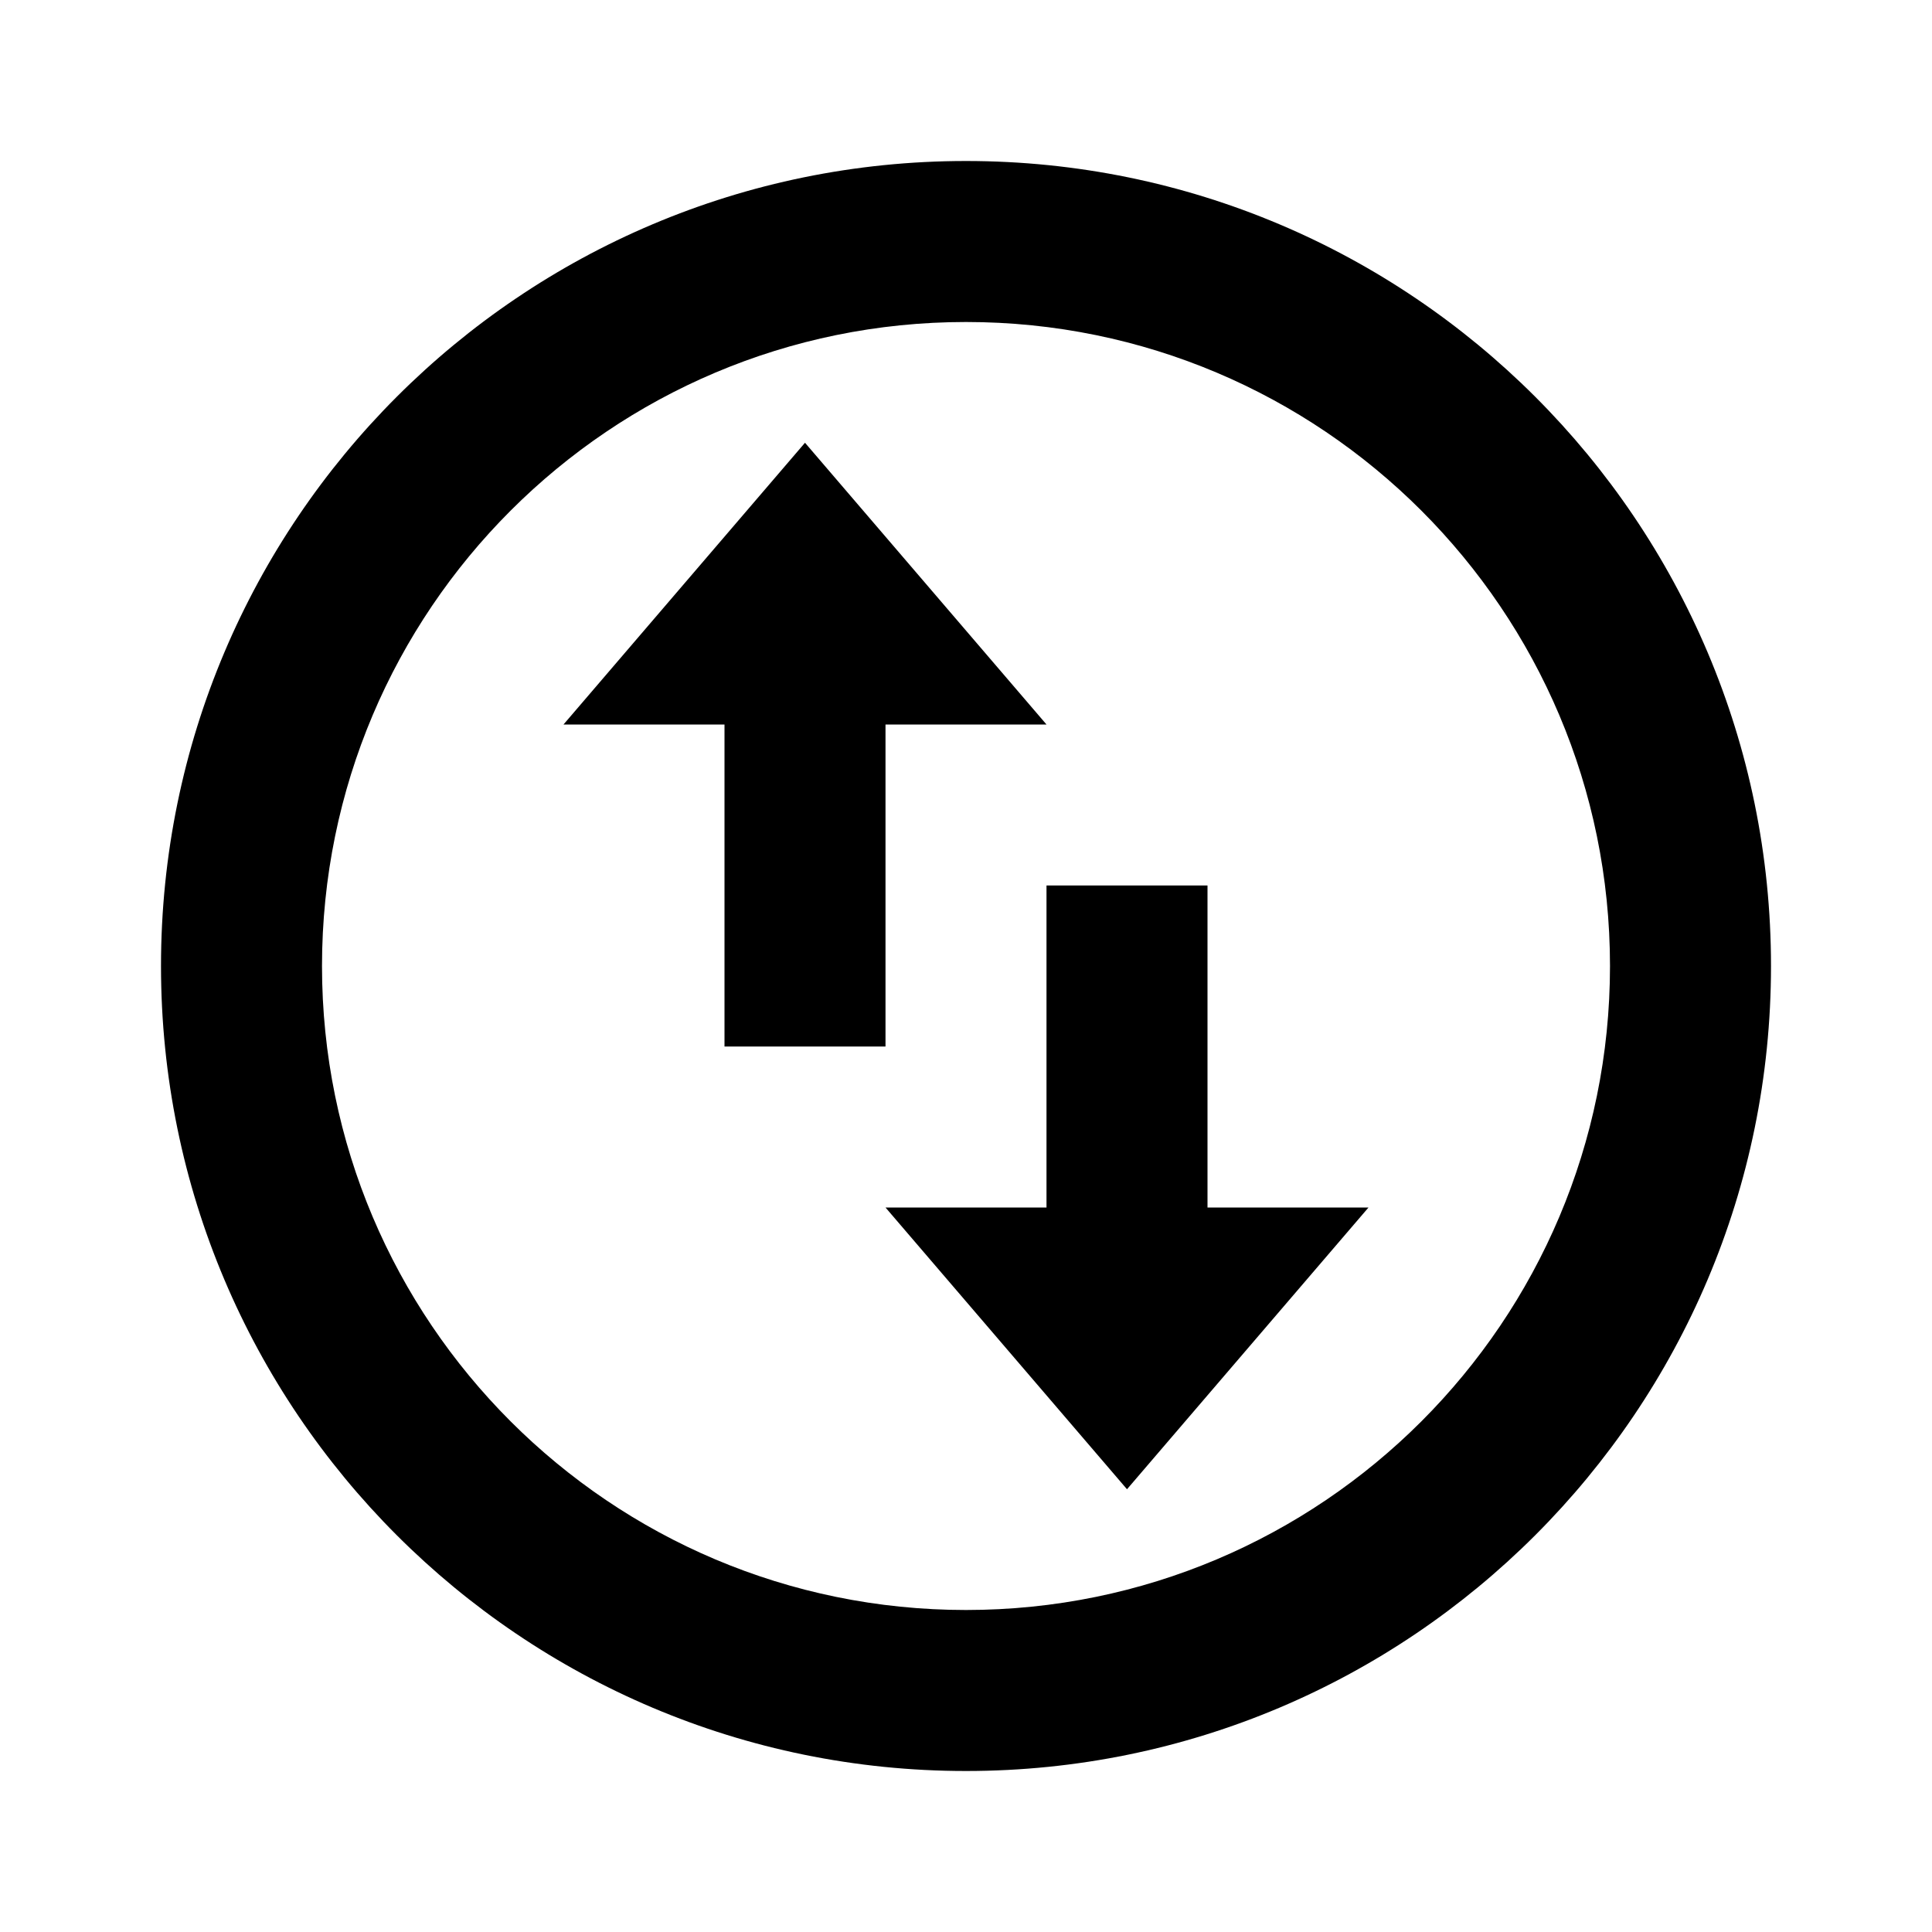
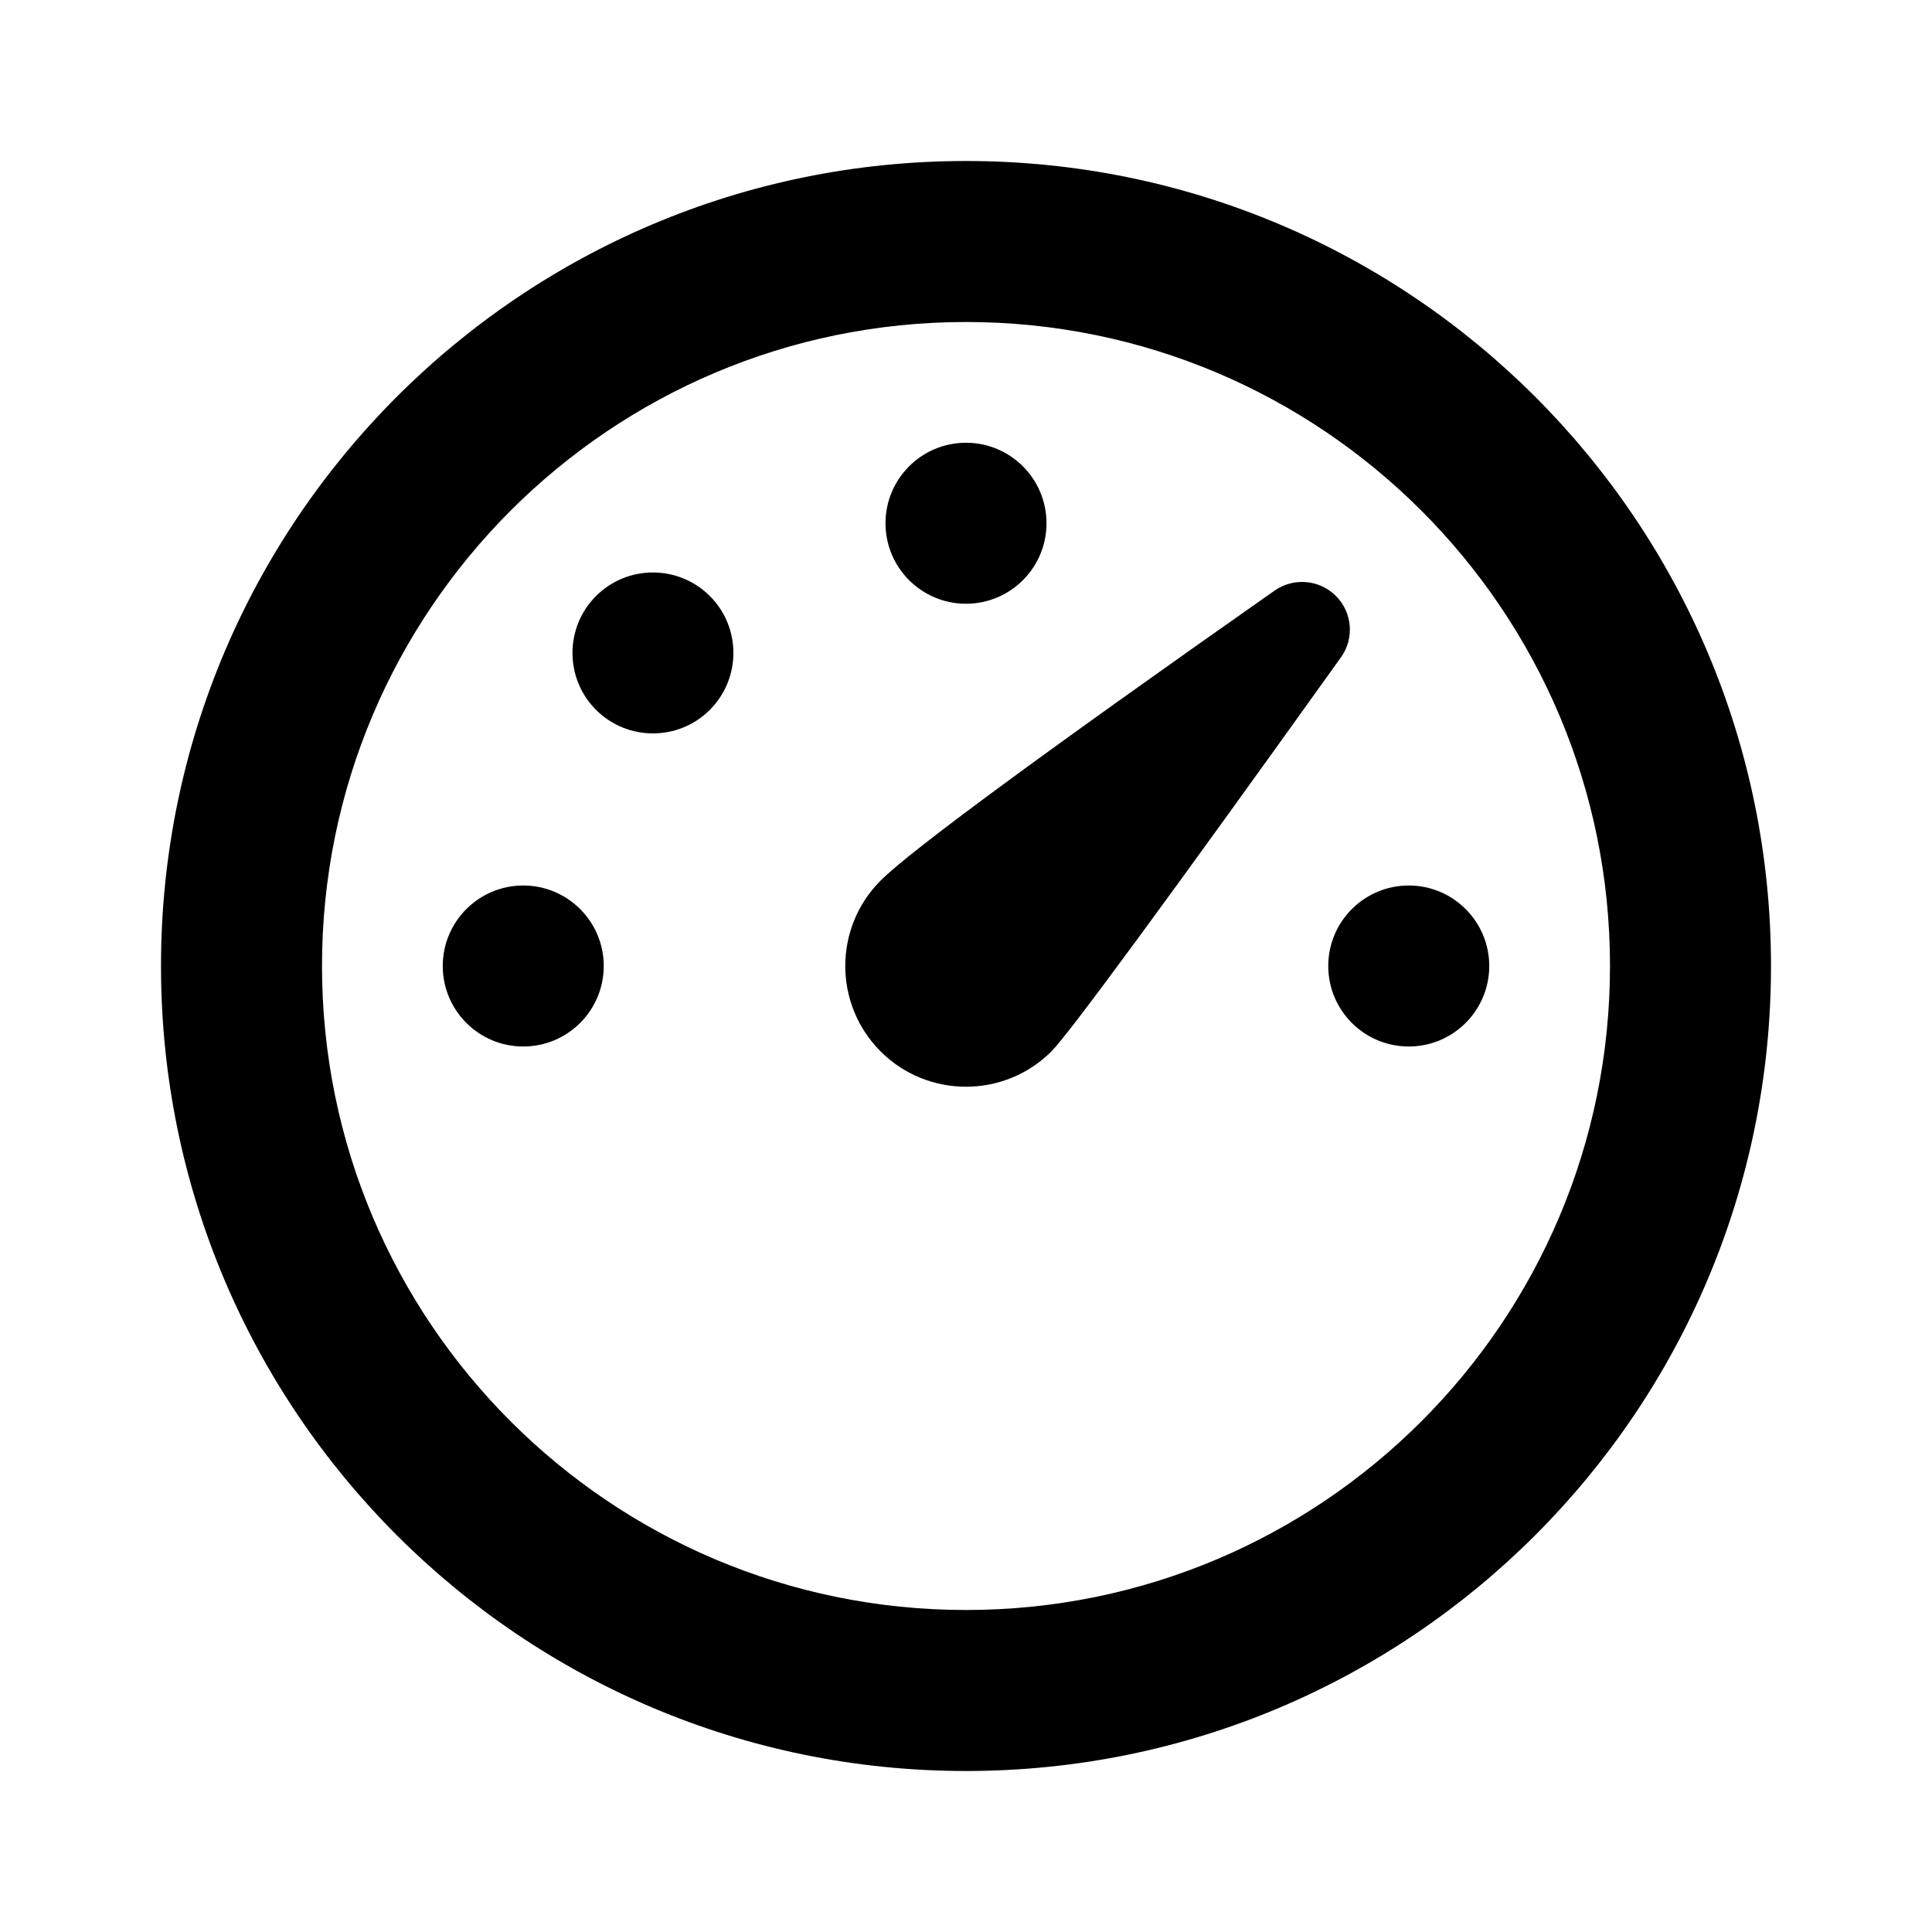
<svg xmlns="http://www.w3.org/2000/svg" stroke="currentColor" fill="currentColor" stroke-width="0" viewBox="0 0 24 24" class="xl:text-2xl" height="1em" width="1em">
  <g>
-     <path fill="none" d="M0 0h24v24H0z" />
-     <path d="M12 22C6.477 22 2 17.523 2 12S6.477 2 12 2s10 4.477 10 10-4.477 10-10 10zm0-2a8 8 0 1 0 0-16 8 8 0 0 0 0 16zM7 9l3-3.5L13 9h-2v4H9V9H7zm10 6l-3 3.5-3-3.5h2v-4h2v4h2z" />
+     <path fill="none" d="M0 0H24V24H0z" />
+     <path d="M12 2c5.523 0 10 4.477 10 10s-4.477 10-10 10S2 17.523 2 12 6.477 2 12 2zm0 2c-4.418 0-8 3.582-8 8s3.582 8 8 8 8-3.582 8-8-3.582-8-8-8zm3.833 3.337c.237-.166.559-.138.763.067.204.204.23.526.063.76-2.18 3.046-3.38 4.678-3.598 4.897-.586.585-1.536.585-2.122 0-.585-.586-.585-1.536 0-2.122.374-.373 2.005-1.574 4.894-3.602zM17.5 11c.552 0 1 .448 1 1s-.448 1-1 1-1-.448-1-1 .448-1 1-1zm-11 0c.552 0 1 .448 1 1s-.448 1-1 1-1-.448-1-1 .448-1 1-1zm2.318-3.596c.39.39.39 1.023 0 1.414-.39.39-1.024.39-1.414 0-.39-.39-.39-1.024 0-1.414.39-.39 1.023-.39 1.414 0zM12 5.5c.552 0 1 .448 1 1s-.448 1-1 1-1-.448-1-1 .448-1 1-1z" />
  </g>
</svg>
